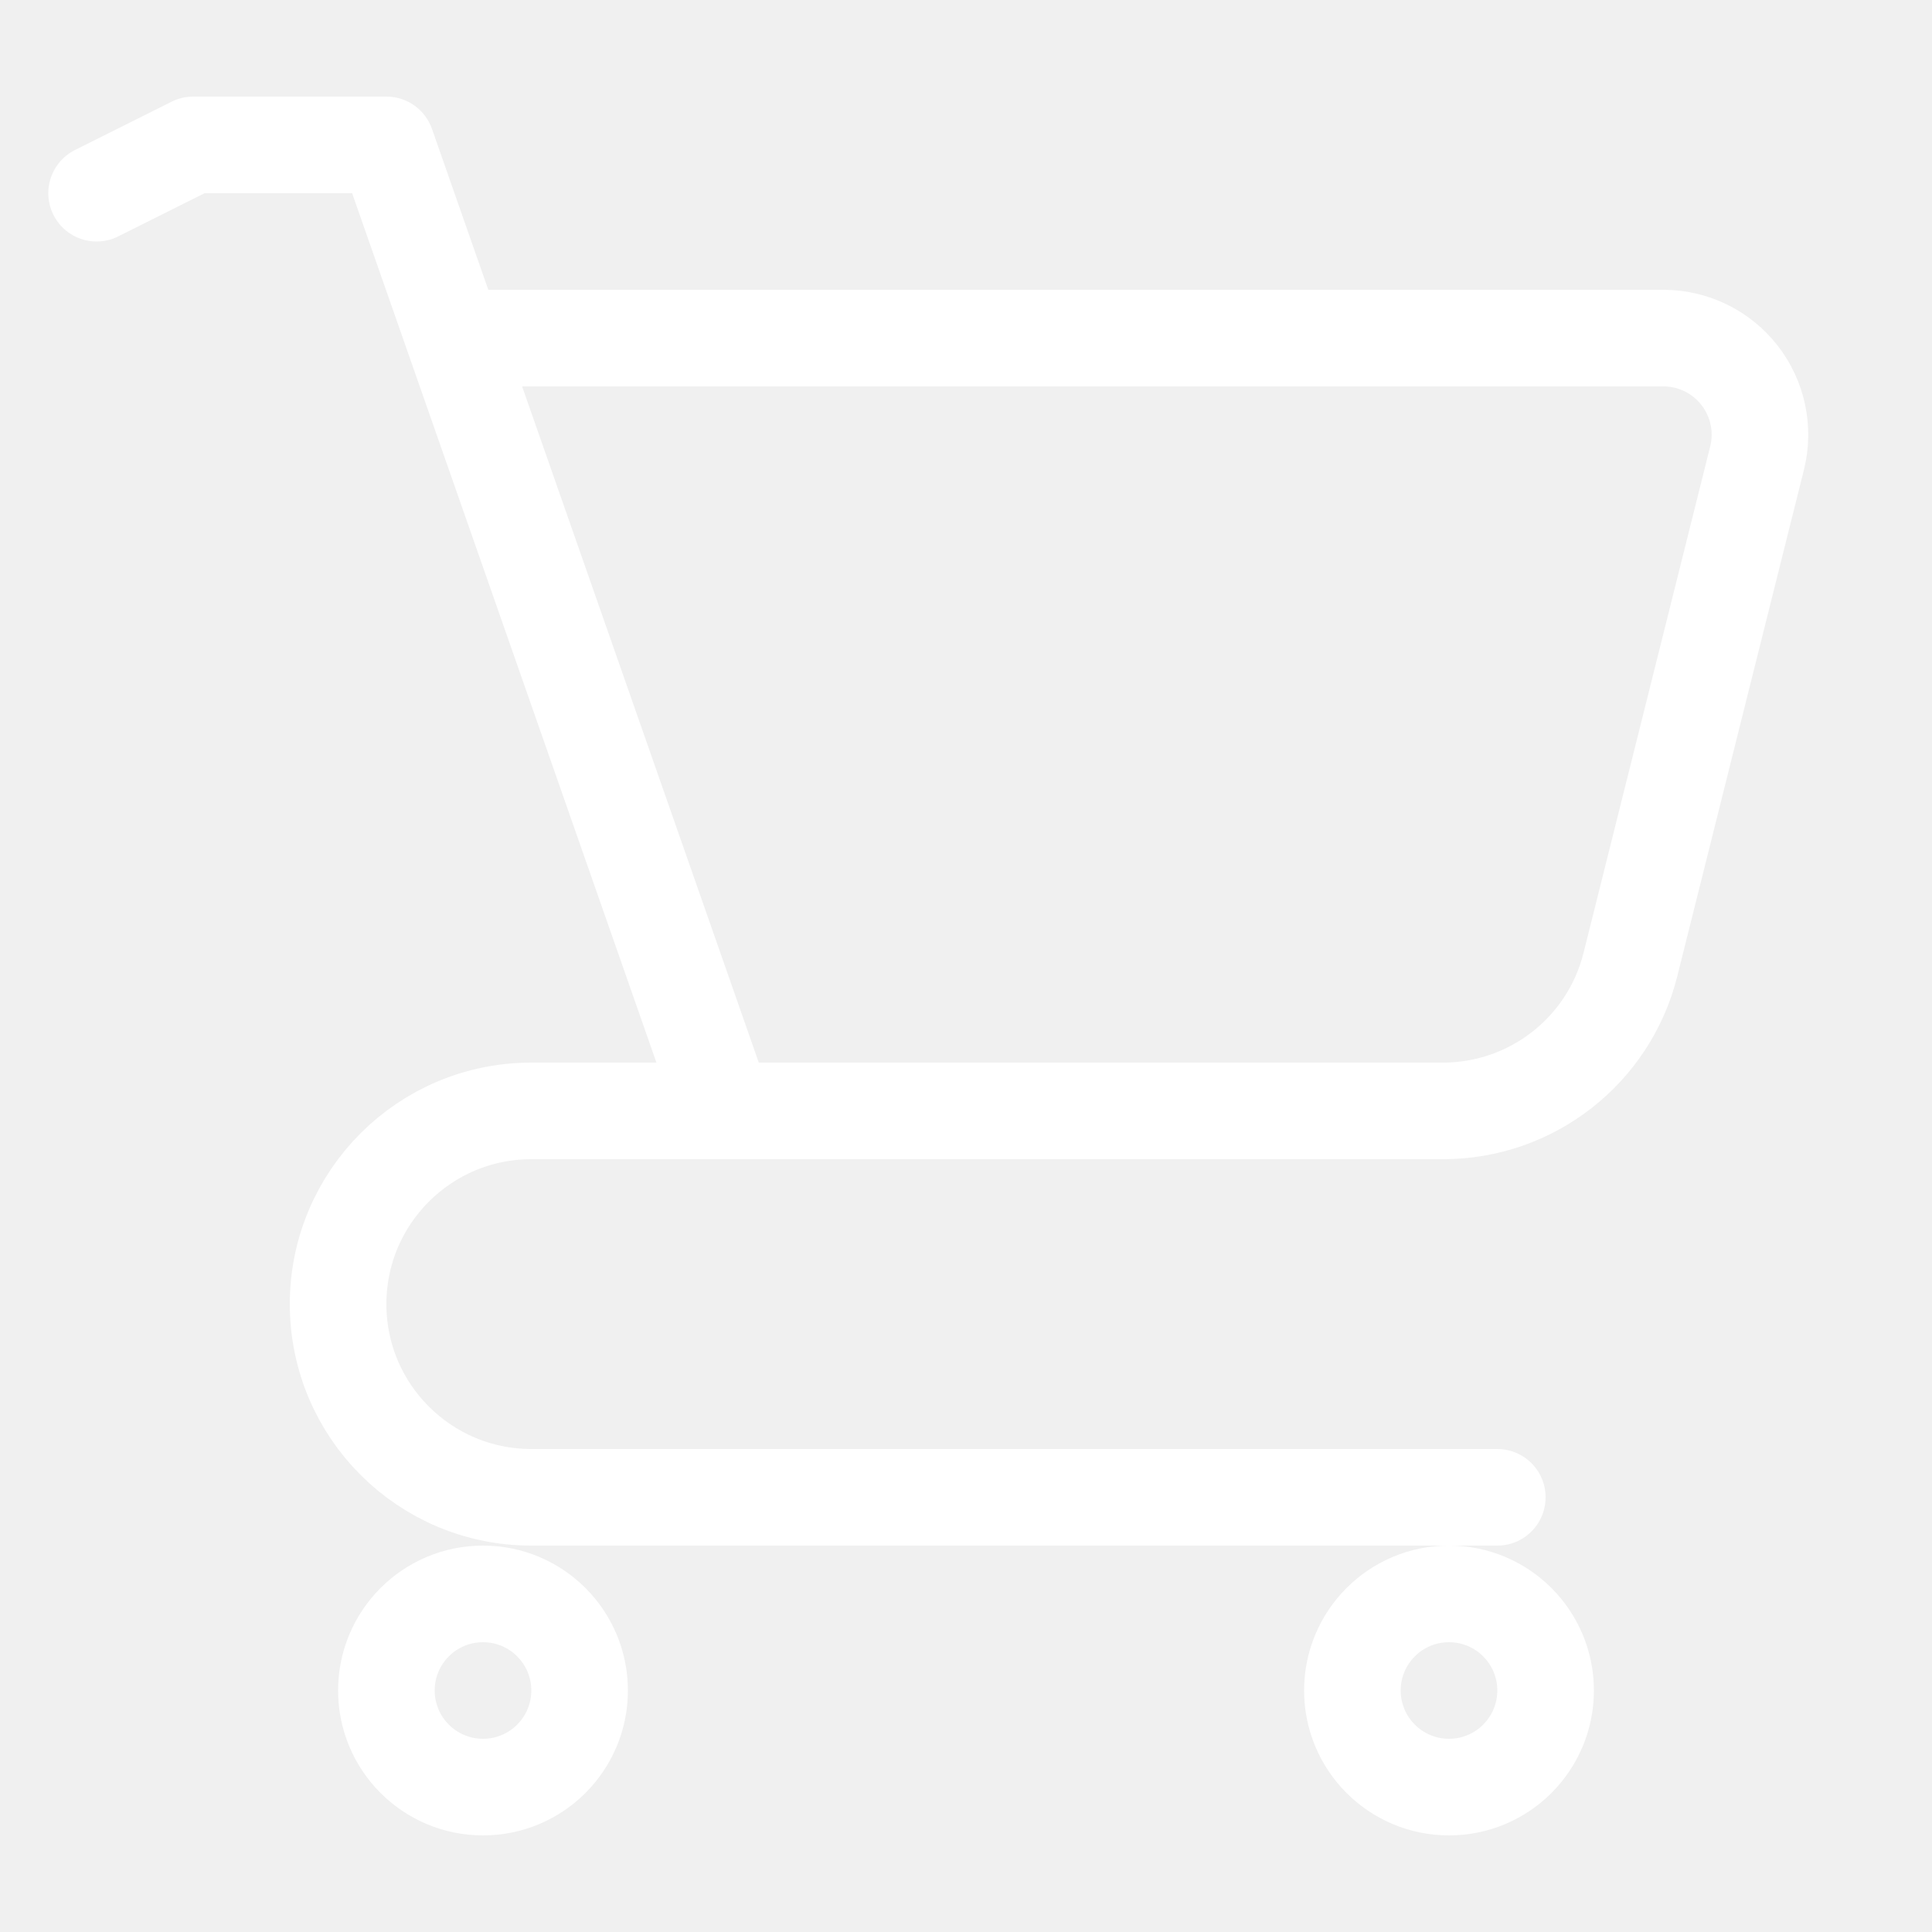
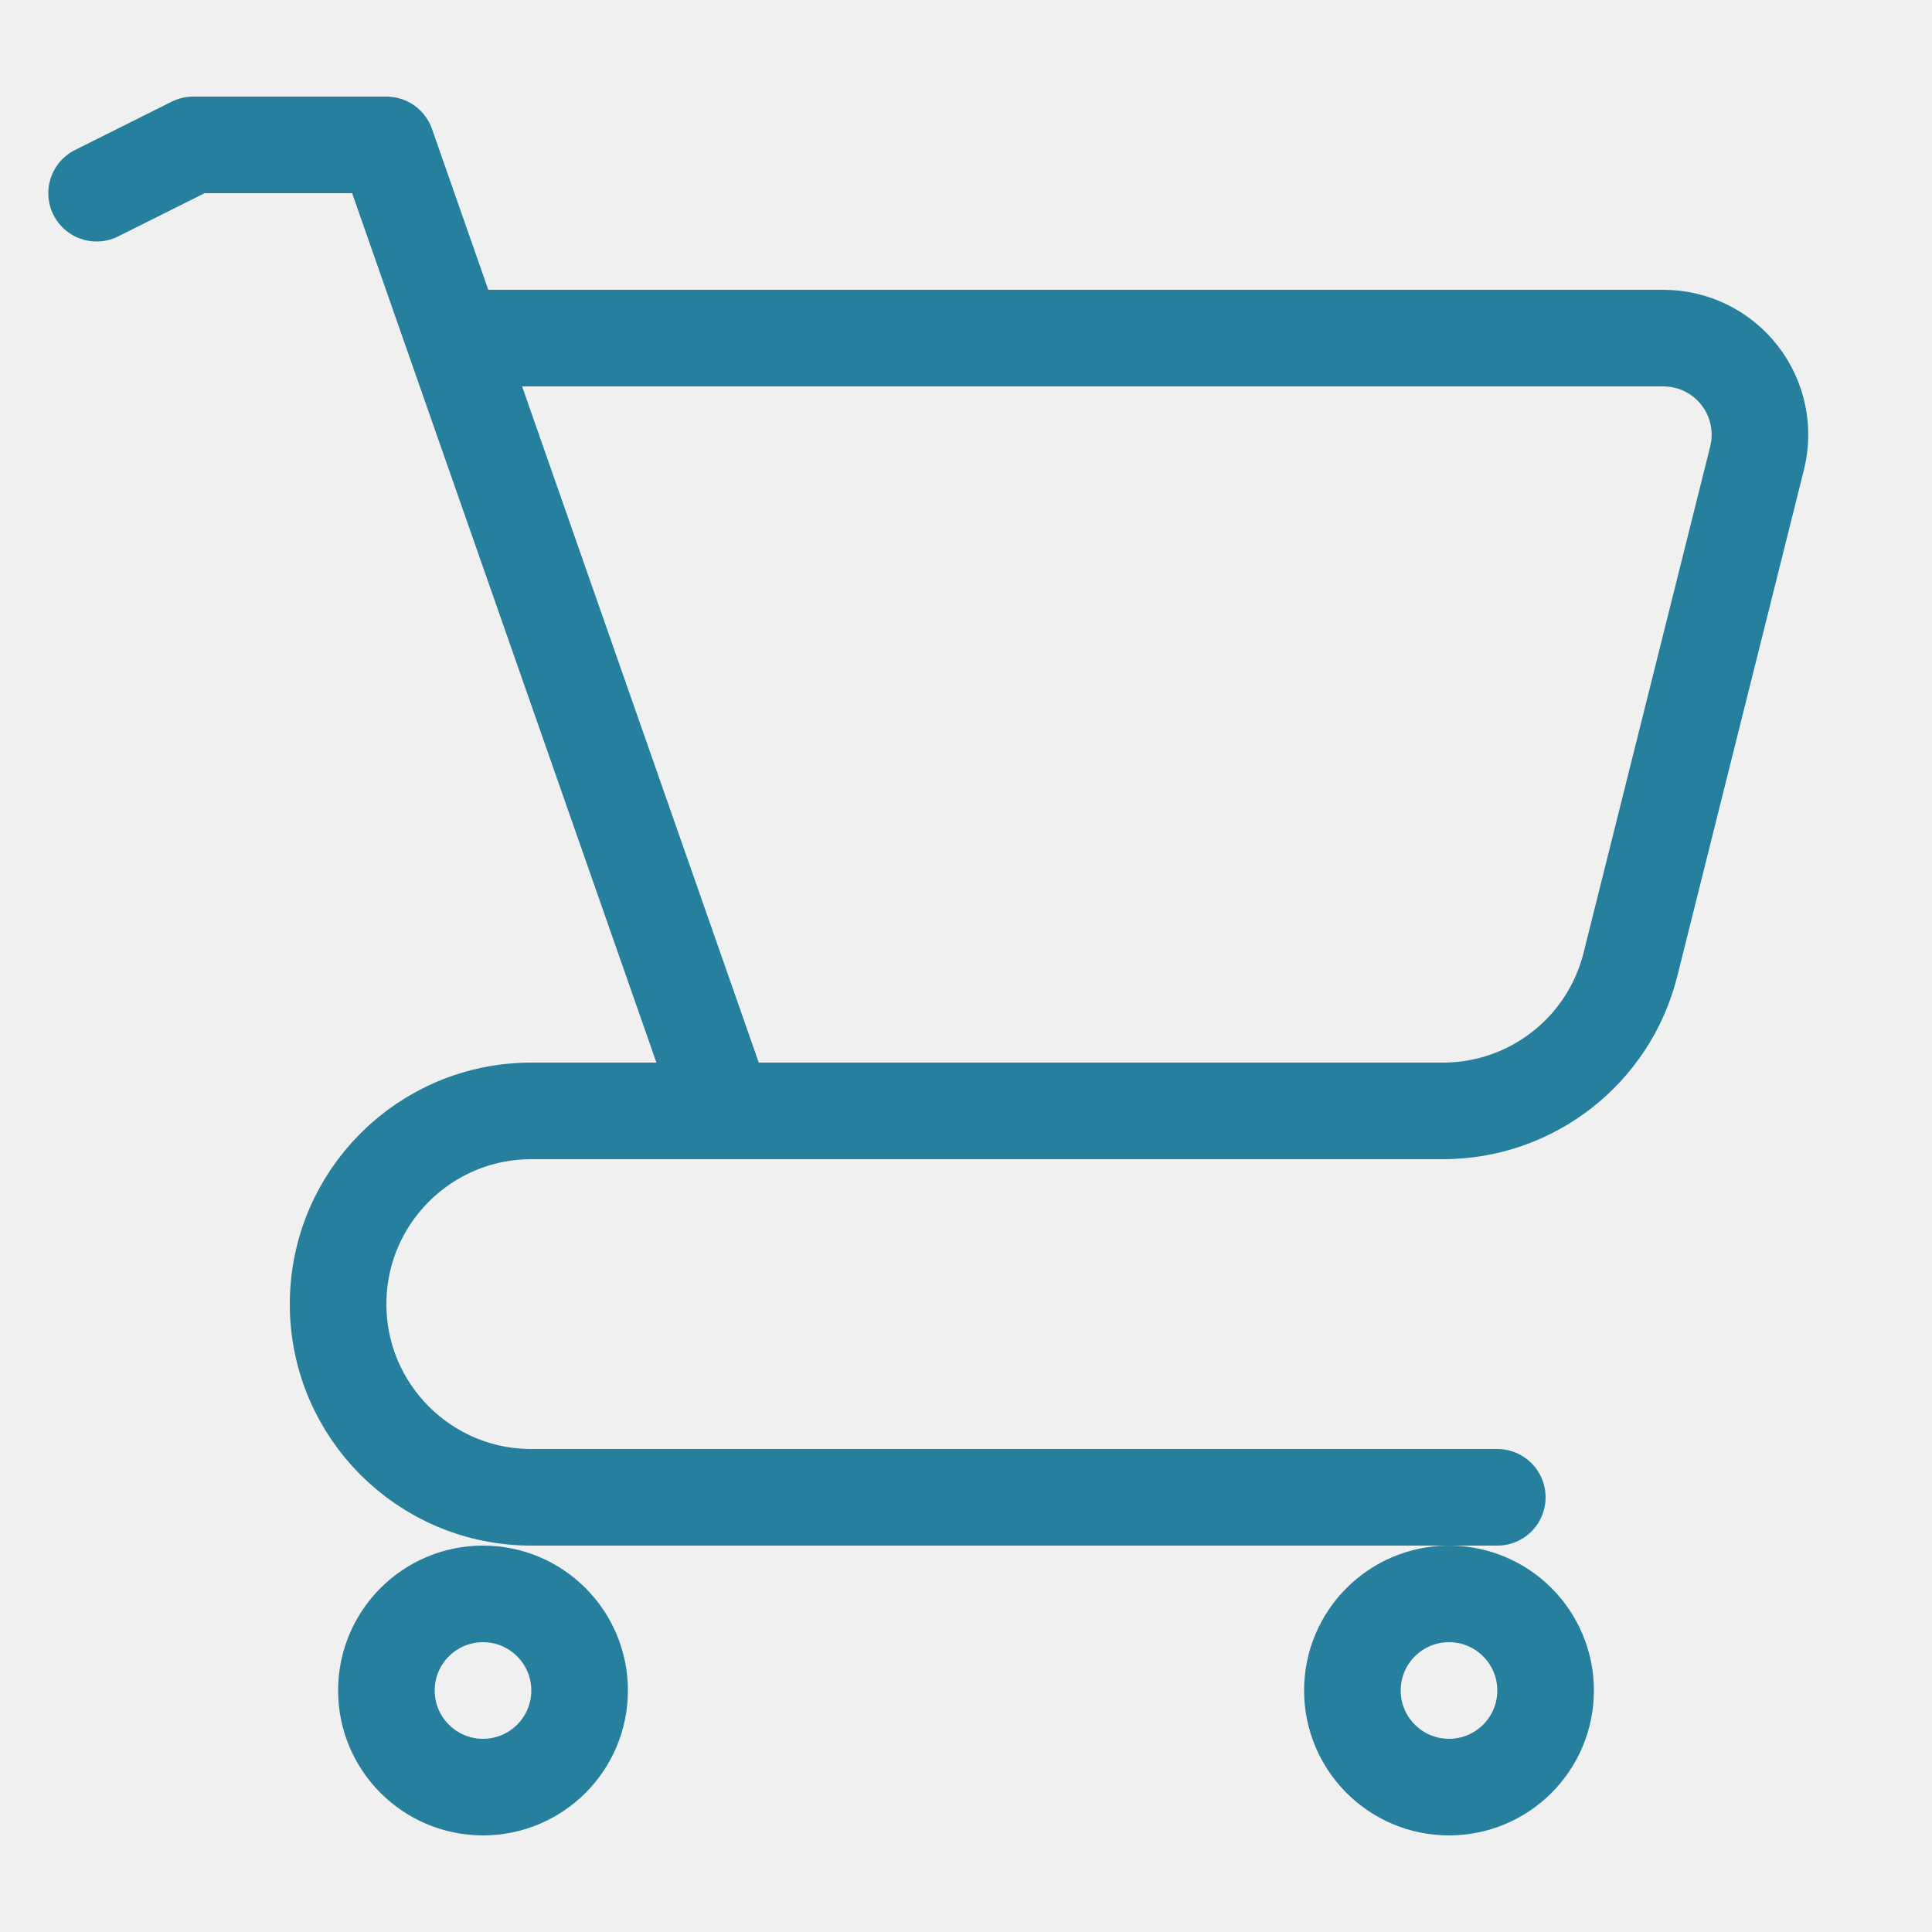
- <svg xmlns="http://www.w3.org/2000/svg" width="20" height="20">
-   <g transform="translate(1 1.5)" stroke="#FFF" fill="none" fill-rule="evenodd">
+ <svg xmlns="http://www.w3.org/2000/svg" width="20" height="20" viewBox="0 0 20 20">
+   <g stroke="#267F9D" transform="translate(1 1.5)" fill="none" fill-rule="evenodd">
    <path d="M14.5 14h-10a2 2 0 1 1 0-4h9.438a2 2 0 0 0 1.94-1.515l1.311-5.242A1 1 0 0 0 16.22 2H4h0" stroke-linecap="round" stroke-linejoin="round" />
    <circle cx="4" cy="16" r="1" />
    <circle cx="14" cy="16" r="1" />
    <path stroke-linecap="round" stroke-linejoin="round" d="M6.5 10 3 0H1L0 .5" />
  </g>
</svg>
